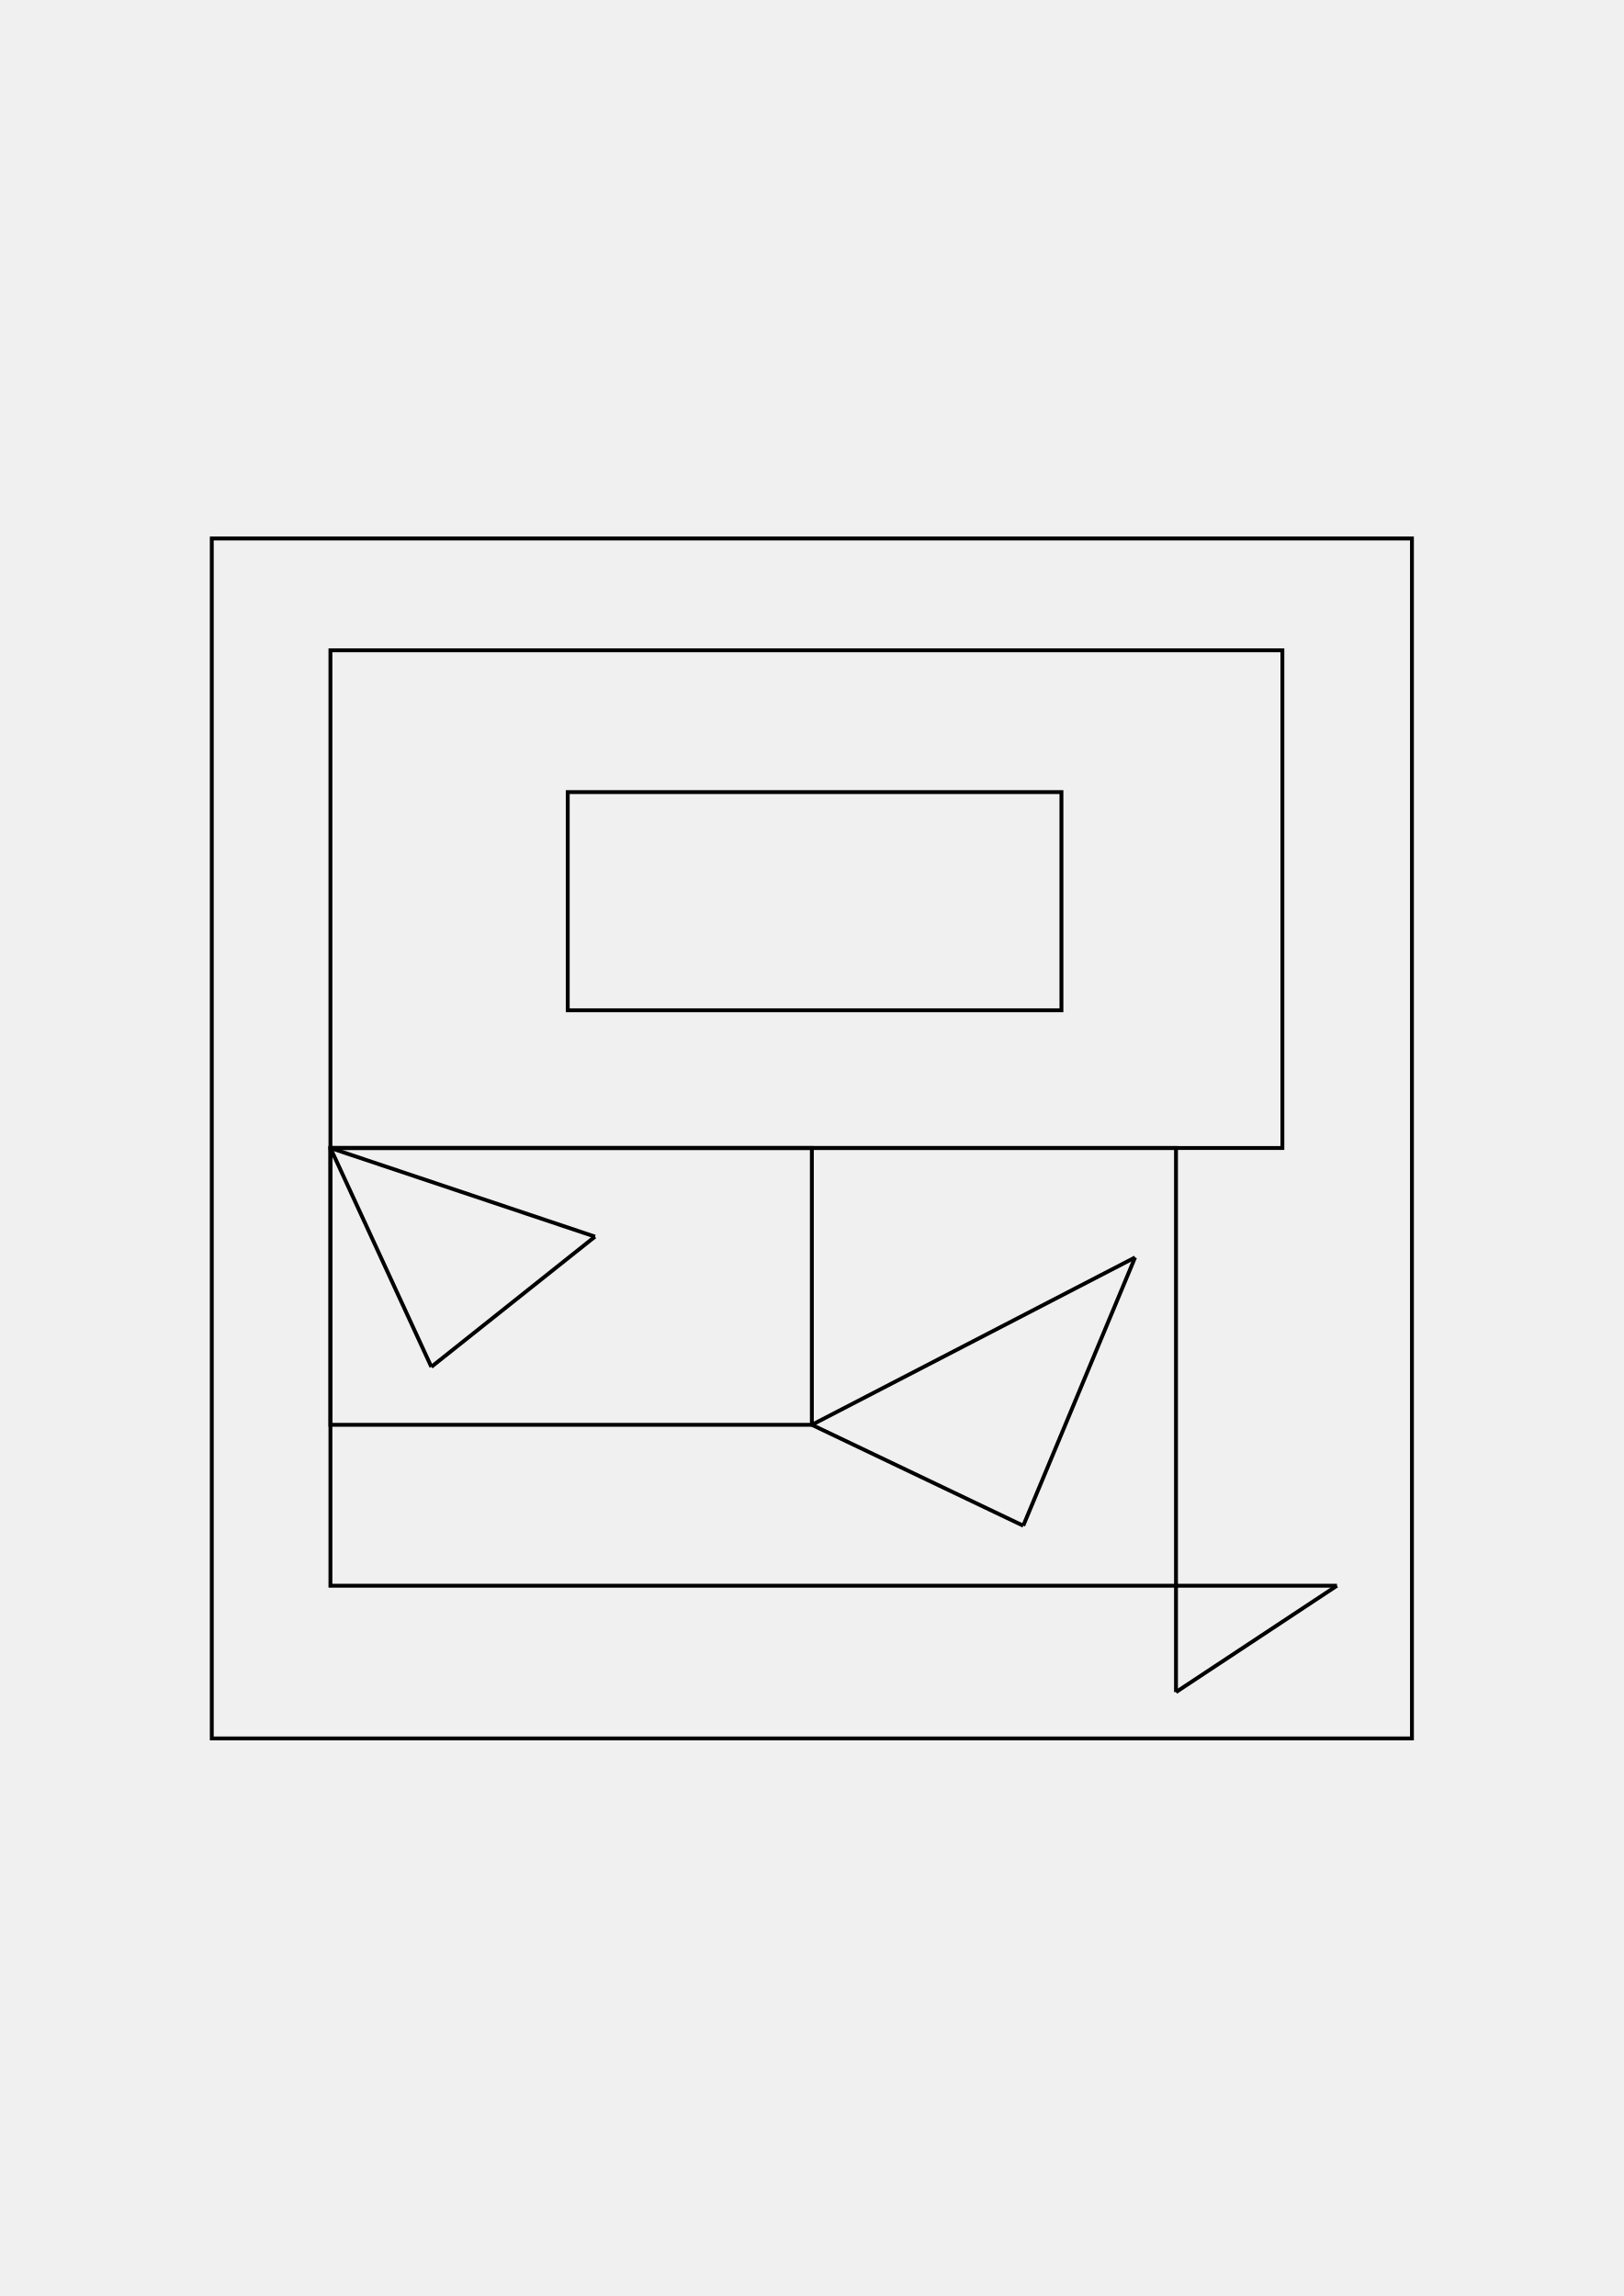
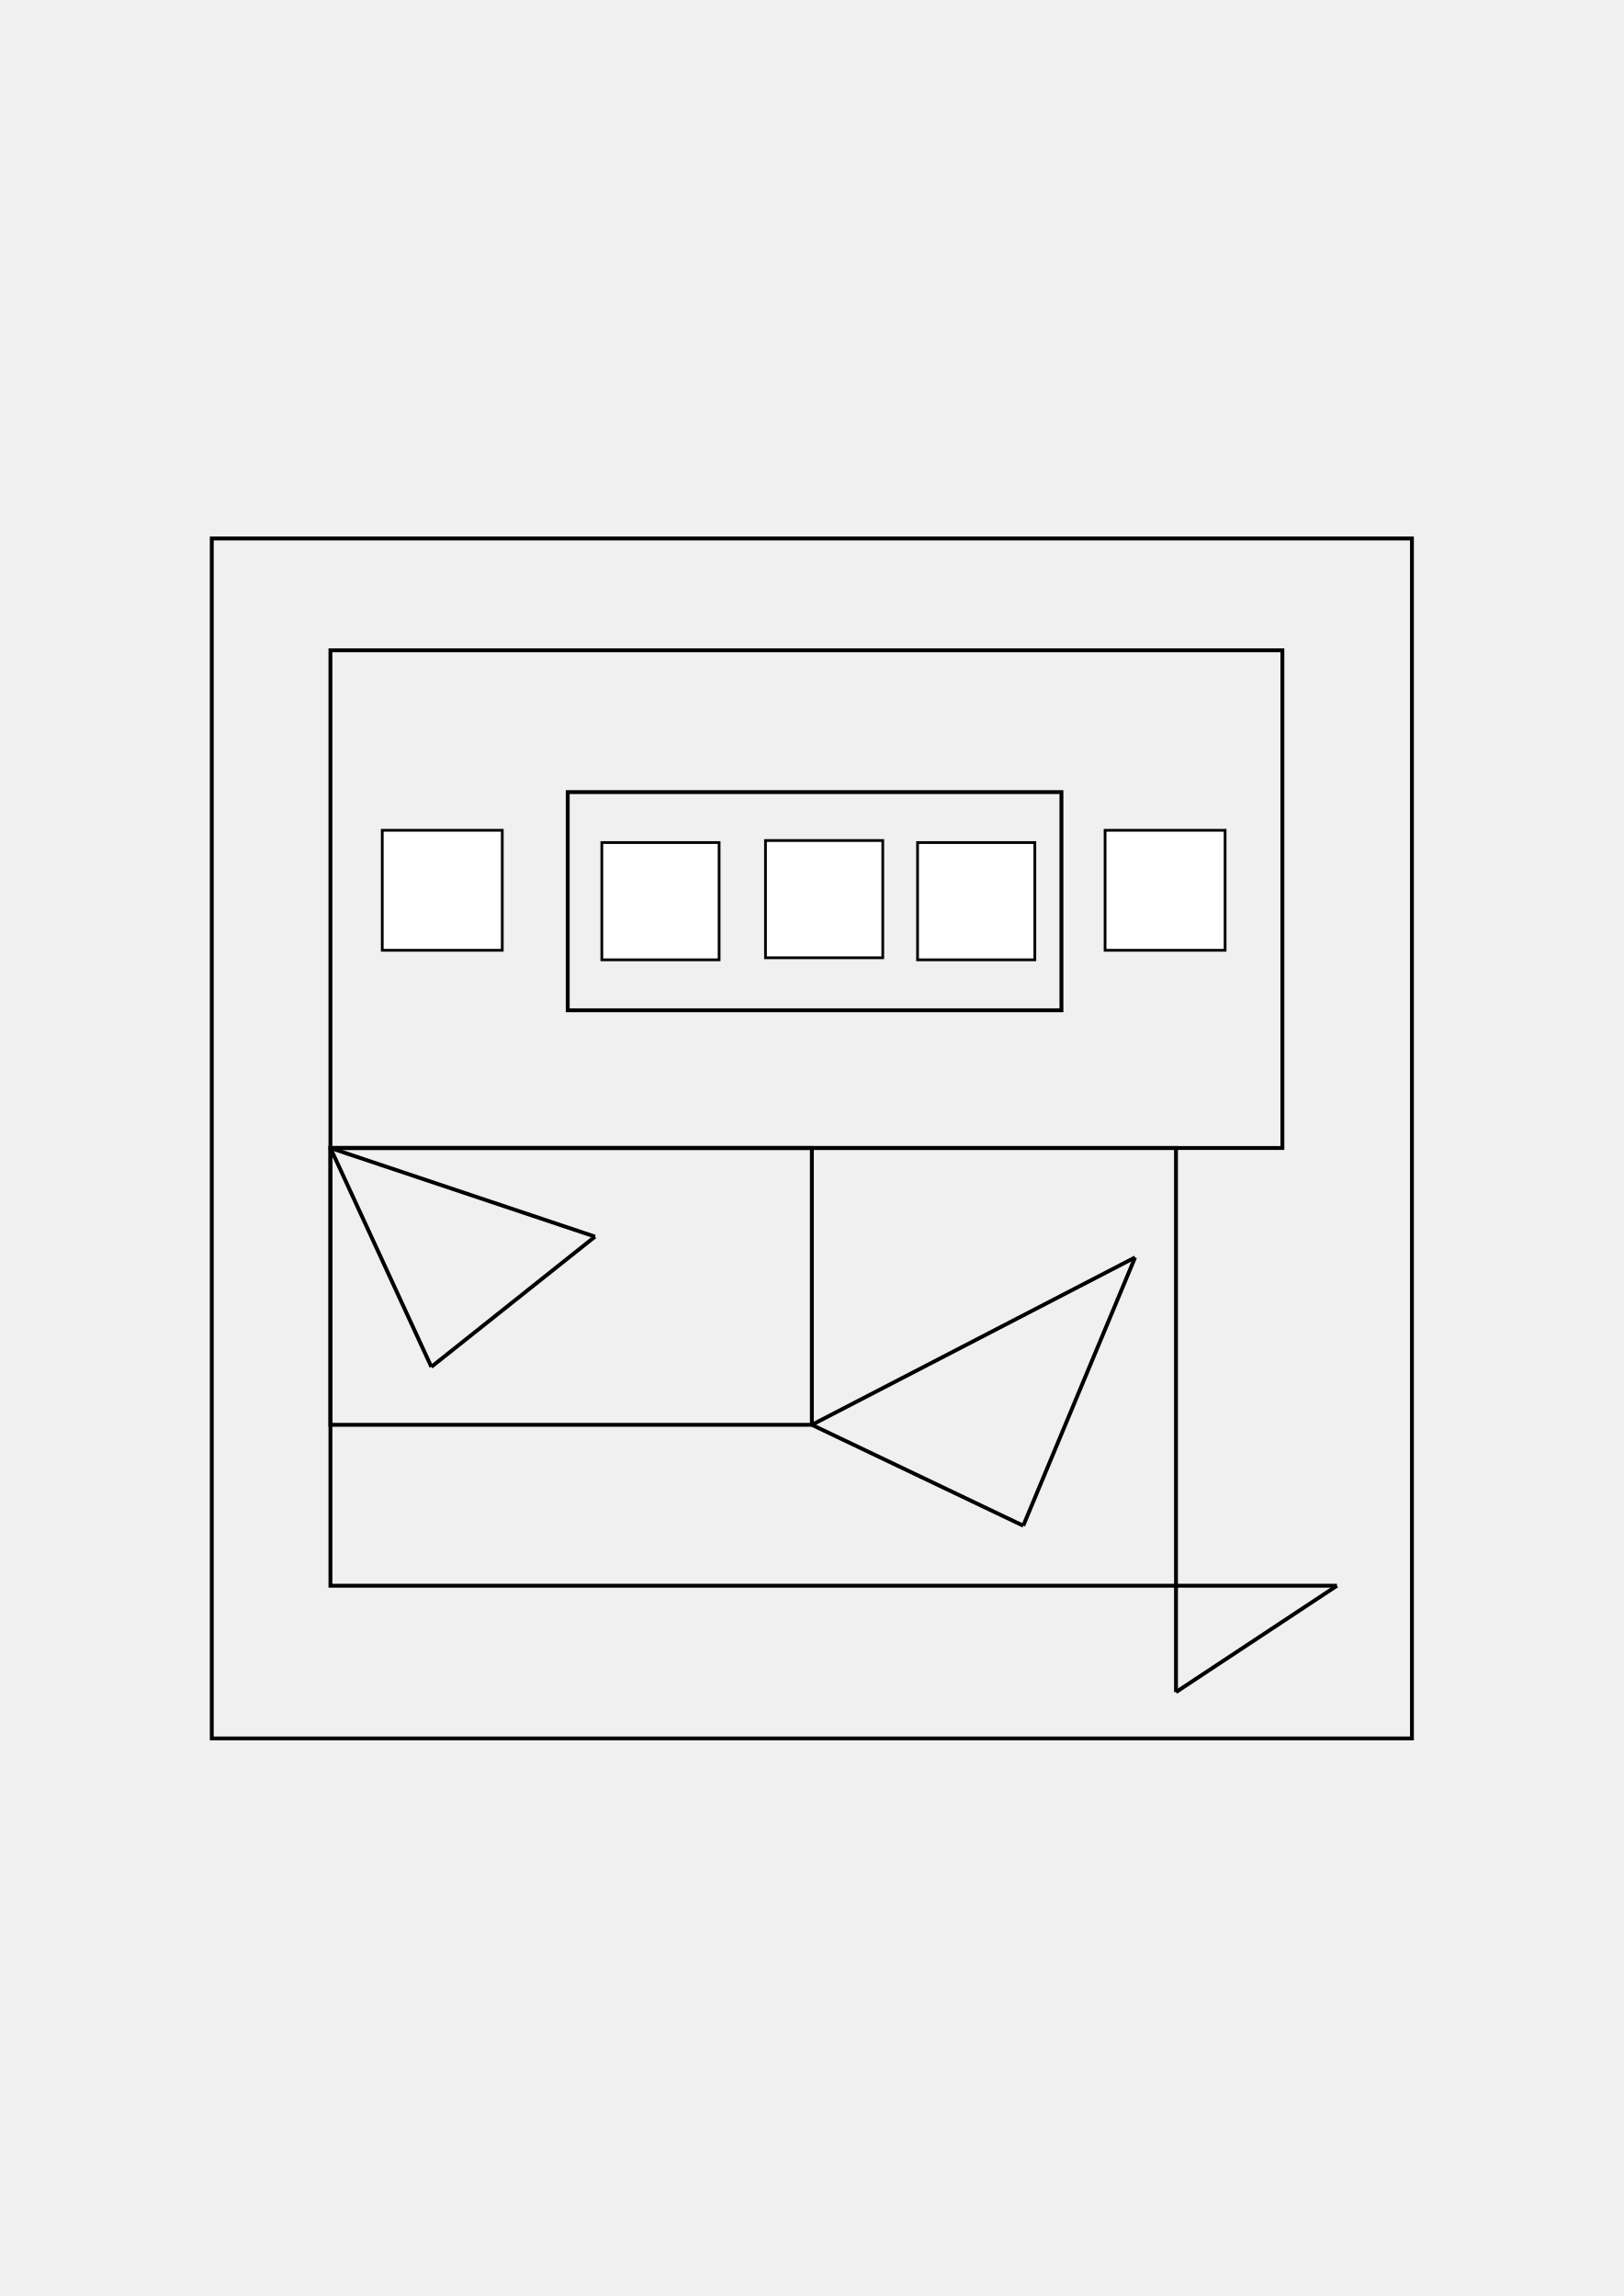
<svg xmlns="http://www.w3.org/2000/svg" version="1.1" id="Layer_1" x="0px" y="0px" width="595.279px" height="841.89px" viewBox="0 0 595.279 841.89" enable-background="new 0 0 595.279 841.89" xml:space="preserve">
  <rect x="77.64" y="197.445" fill="none" stroke="#000000" stroke-width="1.417" stroke-miterlimit="10" width="440" height="440" />
  <rect x="121.14" y="238.445" fill="none" stroke="#000000" stroke-width="1.417" stroke-miterlimit="10" width="349" height="182.5" />
  <rect x="121.14" y="420.945" fill="none" stroke="#000000" stroke-width="1.417" stroke-miterlimit="10" width="310" height="160.5" />
  <rect x="121.14" y="420.945" fill="none" stroke="#000000" stroke-width="1.417" stroke-miterlimit="10" width="176.5" height="101.5" />
  <rect x="208.14" y="290.445" fill="none" stroke="#000000" stroke-width="1.417" stroke-miterlimit="10" width="181" height="80" />
  <line fill="none" stroke="#000000" stroke-width="1.417" stroke-miterlimit="10" x1="121.14" y1="420.945" x2="158.14" y2="501.195" />
  <line fill="none" stroke="#000000" stroke-width="1.417" stroke-miterlimit="10" x1="158.14" y1="501.195" x2="218.14" y2="453.445" />
  <line fill="none" stroke="#000000" stroke-width="1.417" stroke-miterlimit="10" x1="218.14" y1="453.445" x2="121.14" y2="420.945" />
  <line fill="none" stroke="#000000" stroke-width="1.417" stroke-miterlimit="10" x1="297.64" y1="522.445" x2="416.14" y2="461.07" />
  <line fill="none" stroke="#000000" stroke-width="1.417" stroke-miterlimit="10" x1="416.14" y1="461.07" x2="375.14" y2="559.445" />
  <line fill="none" stroke="#000000" stroke-width="1.417" stroke-miterlimit="10" x1="375.14" y1="559.445" x2="297.64" y2="522.445" />
  <line fill="none" stroke="#000000" stroke-width="1.417" stroke-miterlimit="10" x1="431.14" y1="581.445" x2="490.14" y2="581.445" />
  <line fill="none" stroke="#000000" stroke-width="1.417" stroke-miterlimit="10" x1="490.14" y1="581.445" x2="431.14" y2="620.445" />
  <line fill="none" stroke="#000000" stroke-width="1.417" stroke-miterlimit="10" x1="431.14" y1="581.445" x2="431.14" y2="620.445" />
+   <rect x="140.139" y="304.445" fill="#FFFFFF" stroke="#000000" stroke-miterlimit="10" width="44" height="44" />
+   <rect x="405.139" y="304.445" fill="#FFFFFF" stroke="#000000" stroke-miterlimit="10" width="44" height="44" />
+   <rect x="220.64" y="308.946" fill="#FFFFFF" stroke="#000000" stroke-miterlimit="10" width="42.998" height="42.998" />
+   <rect x="336.39" y="308.946" fill="#FFFFFF" stroke="#000000" stroke-miterlimit="10" width="42.998" height="42.998" />
+   <rect x="280.64" y="308.196" fill="#FFFFFF" stroke="#000000" stroke-miterlimit="10" width="42.998" height="42.998" />
</svg>
